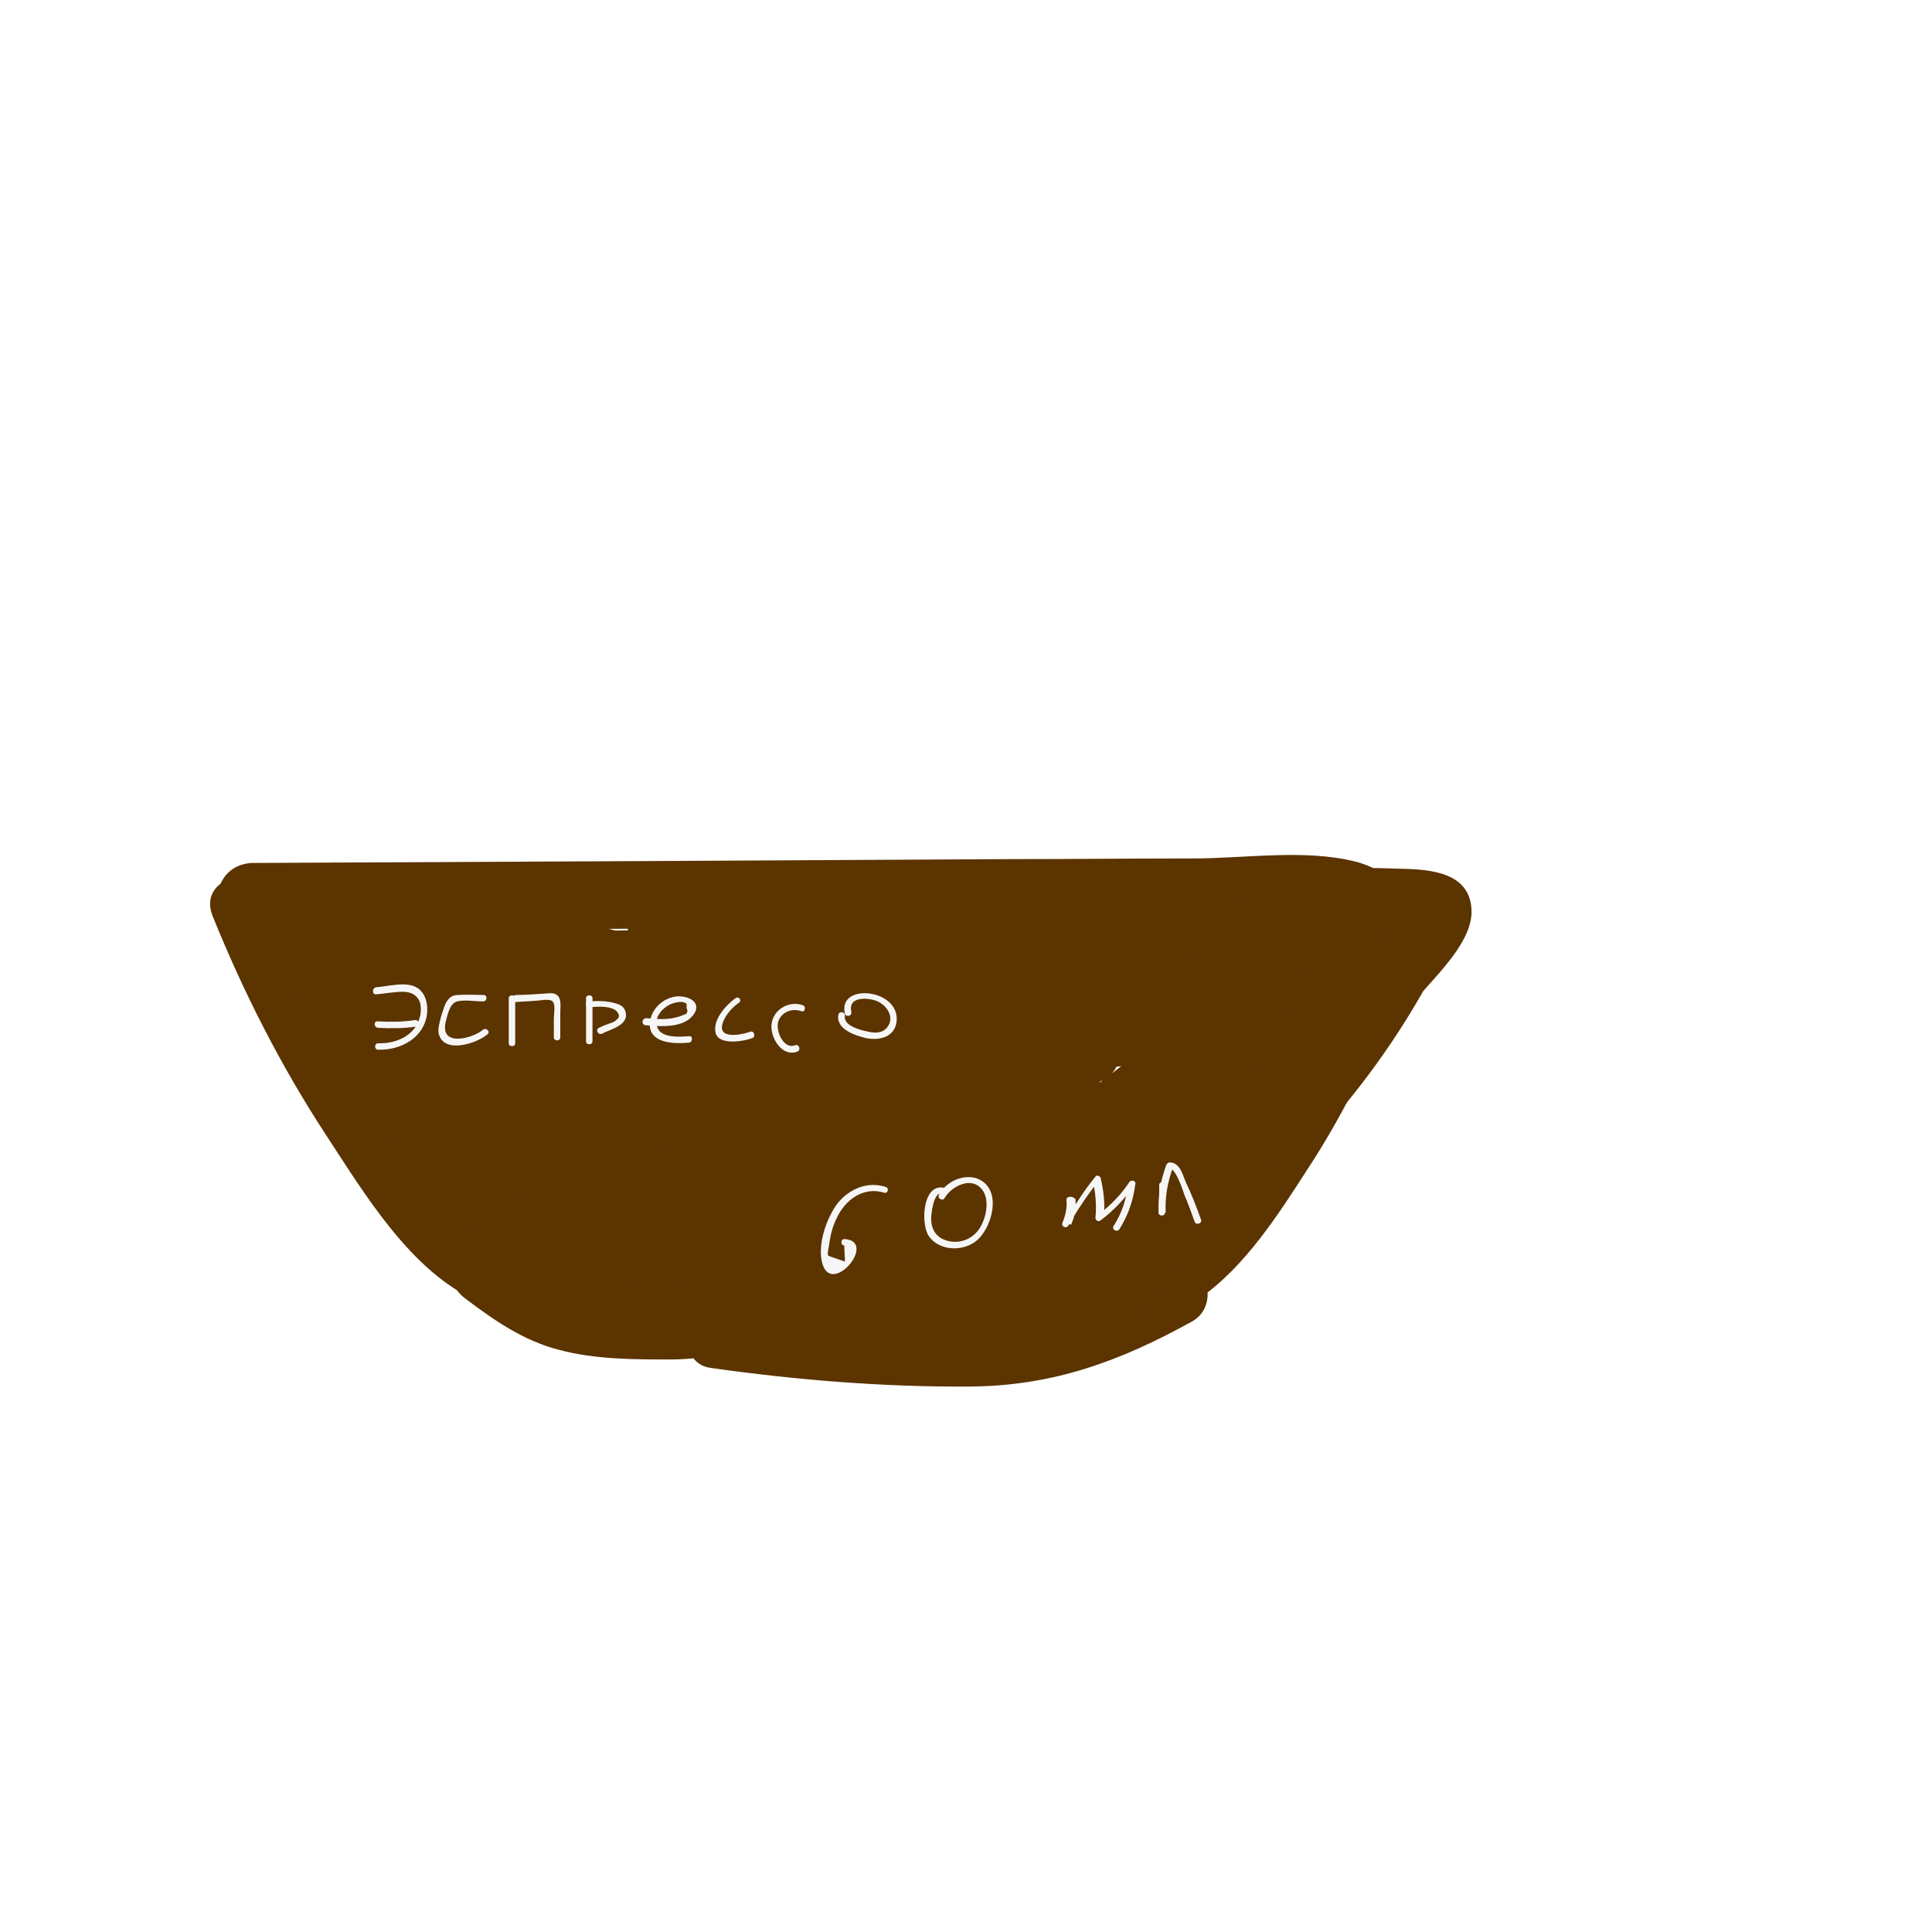
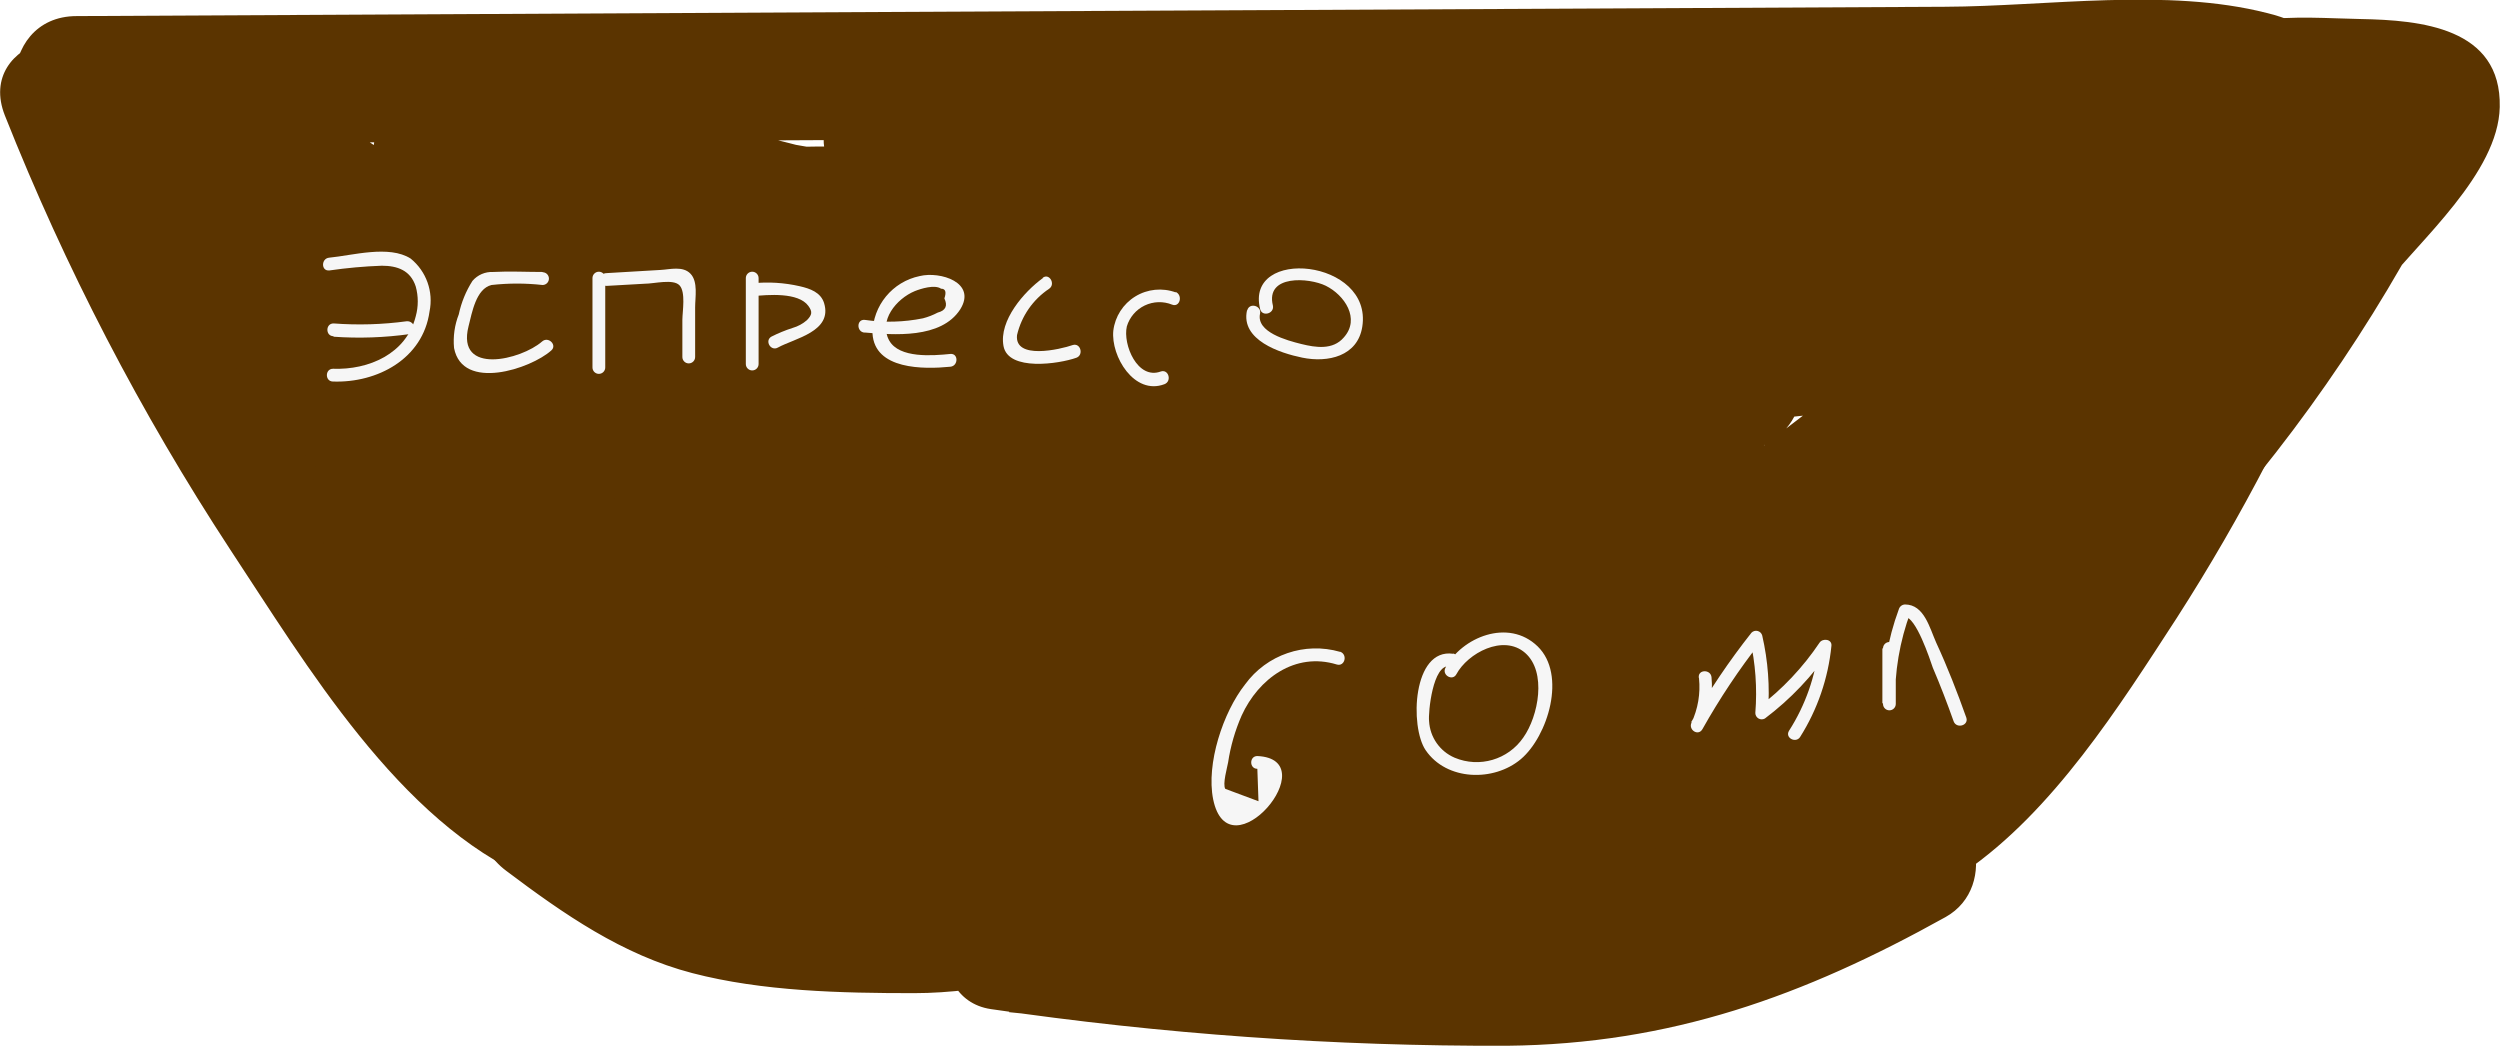
- <svg xmlns="http://www.w3.org/2000/svg" version="1.1" id="Слой_1" x="0px" y="0px" viewBox="0 0 300 300" style="enable-background:new 0 0 300 300;" xml:space="preserve">
-   <style type="text/css">
- 	.st0{fill:#FFFCFC;}
- 	.st1{fill:#5B3400;}
- 	.st2{fill:#F6F6F6;}
- </style>
-   <g>
-     <g>
-       <path class="st0" d="M67.3,191.9c5.7,3.1,10.4,7.6,16.4,10.3c5.5,2.4,11.2,3.8,17.2,4.4c3.2,0.3,3.2-4.7,0-5    c-6.1-0.6-12.1-2.3-17.6-5.1c-4.8-2.5-8.7-6.3-13.5-8.9C67,186.1,64.4,190.4,67.3,191.9L67.3,191.9z" />
-     </g>
-   </g>
-   <g>
-     <g>
-       <path class="st1" d="M141.9,179.9c9.7,0.8,19.3,0.2,28.8-1.6c-0.4-1.6-0.9-3.2-1.3-4.8c-10.7,3.1-21.6,5.5-32.7,7.2    c-3.2,0.5-1.8,5.3,1.3,4.8c11-1.7,21.9-4.1,32.7-7.2c3.1-0.9,1.8-5.4-1.3-4.8c-9.1,1.8-18.2,2.2-27.5,1.5    C138.7,174.6,138.7,179.6,141.9,179.9L141.9,179.9z" />
-     </g>
-   </g>
-   <g>
-     <g>
-       <path class="st1" d="M106.2,203c5.9,2.3,11.8,2.5,17.9,1.1c5.6-1.3,4.2-9.8-1.3-9.8c-10.2-0.1-20.4-0.2-30.6-0.3    c-6.5-0.1-6.3,9.5,0,10c4.9,0.4,9.8,0.8,14.7,1.3c-0.4-3.3-0.9-6.5-1.3-9.8c-7.9,2-16.2,0.3-22.5-4.9c-4.9-4-11.4,2.2-7.1,7.1    c2.8,3.1,6,5.6,9.8,7.5c0.8-3.1,1.7-6.2,2.5-9.3c-4.3,0.5-7.6-0.4-11.1-2.9c-5.2-3.8-10.1,4.8-5,8.6c4.5,3.4,9.1,6.6,14.6,8    c5.6,1.5,11.7,1.5,17.4,1.5c5.6,0,10.8-1.6,16.3-1.9c6.8-0.4,13.7,1.2,20.6,0.8c-0.4-3.3-0.9-6.5-1.3-9.8    c-9.3,2.7-18.6,3.4-28.2,2.4c-5.5-0.6-6.9,9-1.3,9.8c13.4,1.9,26.9,3,40.4,2.9c12.8-0.1,23.2-3.9,34.4-10.1    c4.3-2.4,2.5-9.5-2.5-9.3c-24,0.9-48,1.8-72-1c0,3.3,0,6.7,0,10c17.5-1.7,35.4,1,52.5-4.1c5.6-1.7,4.2-9.4-1.3-9.8    c-15.9-1.3-31.8-1.6-47.6-0.8c-7.2,0.4-14.6,1.2-21.7-0.7c-6.6-1.8-12.5-5.5-18.3-9c-4.5-2.7-9,2.6-6.8,6.8    c2.5,5.1,6.2,9,10.8,12.3c1.3-3,2.6-6.1,3.9-9.1c-6-1.1-9.8-5.6-13.1-10.4c-3.7-5.2-12.4-0.2-8.6,5c4.9,6.8,10.6,13.3,19.1,15    c5.7,1.1,8.5-5.8,3.9-9.1c-3.2-2.3-5.4-5.2-7.2-8.8c-2.3,2.3-4.6,4.6-6.8,6.8c6.1,3.7,12.3,7.3,19.1,9.5    c7.2,2.3,14.7,2.2,22.2,1.8c17.2-0.9,34.3-0.8,51.4,0.6c-0.4-3.3-0.9-6.5-1.3-9.8c-16.2,4.8-33.3,2.1-49.9,3.7    c-6.5,0.6-6.4,9.3,0,10c23.9,2.7,48,1.9,72,1c-0.8-3.1-1.7-6.2-2.5-9.3c-4.6,2.6-9.3,5.3-14.4,6.8c-5.4,1.7-11,1.9-16.6,1.9    c-12,0-24.1-0.9-36-2.5c-0.4,3.3-0.9,6.5-1.3,9.8c10.4,1.2,20.8,0.2,30.8-2.7c5.3-1.5,4.5-10.1-1.3-9.8c-6,0.3-11.7-0.3-17.6-0.7    c-5.4-0.3-10.4,1.5-15.7,1.8c-5,0.3-10.3,0.2-15.3-0.5c-5.9-0.8-10.4-4.1-15.1-7.6c-1.7,2.9-3.4,5.8-5,8.6    c4.7,3.4,10.3,4.9,16.1,4.3c4.4-0.5,7.4-6.8,2.5-9.3c-3.1-1.5-5.5-3.4-7.7-6c-2.4,2.4-4.7,4.7-7.1,7.1c9.2,7.5,20.7,10.3,32.2,7.5    c5.8-1.4,4-9.4-1.3-9.8c-4.9-0.4-9.8-0.8-14.7-1.3c0,3.3,0,6.7,0,10c10.2,0.1,20.4,0.2,30.6,0.3c-0.4-3.3-0.9-6.5-1.3-9.8    c-4.5,1.1-8.4,0.6-12.6-1.1C102.9,191,100.3,200.6,106.2,203L106.2,203z" />
-     </g>
-   </g>
-   <g>
-     <g>
-       <path class="st1" d="M79.2,193.4c-4.7-2-7.7-5.8-10.8-9.7c-3.6-4.5-7-9.2-10.1-14c-6.2-9.5-11.4-19.6-15.7-30.2    c-2.4-5.9-12-3.3-9.6,2.7c4.8,11.9,10.6,23.3,17.6,34c5.9,9,13.2,21.3,23.5,25.8C80,204.6,85.1,196,79.2,193.4L79.2,193.4z" />
-     </g>
-   </g>
-   <g>
-     <g>
-       <path class="st1" d="M38.6,144.5c41.5-0.2,83-0.4,124.4-0.6c10.3-0.1,20.6-0.1,30.9-0.2c2.7,0,5.3,0,8,0c1.6,0,4.9-0.5,6.3,0.4    c2.9,1.8,0.3,6.4-1,8.7c-9.2,15.7-23.4,29.4-37.3,40.9c2.4,2.4,4.7,4.7,7.1,7.1c4.9-5.2,9.8-10.4,14.7-15.7    c4.4-4.7-2.5-11.7-7.1-7.1c-3.5,3.5-7,7.1-10.5,10.6c-2.7,2.7-5.9,5.5-5.3,9.7c1.2,8.4,12.6,6.7,17.6,3.2    c6.9-4.8,12.1-12.9,16.6-19.9c5.2-7.9,9.4-16.4,13-25.1c0.8-1.9-0.5-4.8-2.3-5.6c-5.3-2.6-9.2,0-13.3,3.5    c-5.2,4.4-10.3,8.8-15.5,13.2c-10.6,9-21.2,18-31.8,27c2.4,2.4,4.7,4.7,7.1,7.1c12.3-13.8,24.7-27.5,37-41.3    c3.5-4-1.3-11.5-6.1-7.9c-14.8,11.4-29.7,22.8-44.5,34.1c2,2.6,4,5.2,6.1,7.9c6.4-6.2,12.7-12.3,19.1-18.5    c3.4-3.3-0.1-10.2-4.9-8.4c-15,5.7-29.1,13-42.3,22.2c-4.5,3.1-1.9,10.7,3.9,9.1c10.3-2.8,19.6-7.7,27.9-14.4    c3.1-2.5,1.1-7.4-2.2-8.4c-16.3-4.7-34.5,1.7-50.1-5c-1.3,3-2.6,6.1-3.9,9.1c13.8,2.6,27.6,5.2,41.5,7.8c0.4-3.3,0.9-6.5,1.3-9.8    c-23.6-3-47.4-4.5-71.2-4.3c-5.6,0-6.9,8.4-1.3,9.8c13.9,3.6,27.9,6.2,42.2,7.8c5.5,0.6,6.9-8.9,1.3-9.8    c-5.4-0.9-10.9-1.8-16.3-2.7c-0.4,3.3-0.9,6.5-1.3,9.8c14-0.5,27.9-0.7,41.9-0.4c5.7,0.1,6.8-8.3,1.3-9.8    c-24.5-6.7-51.8,0-75.3-10.7c-1.3,3-2.6,6.1-3.9,9.1c23.3,8.6,47.4,14.9,71.9,18.8c0.9-3.2,1.8-6.4,2.7-9.6    c-30.5-4.8-69.9-12.2-82.4-45c-2.3-5.9-11.3-3.7-9.6,2.7c2.5,9.7,7.4,18.4,14.3,25.6c3.3,3.5,10.1-0.1,8.4-4.9    c-2.6-7.1-5.3-14.3-7.9-21.4c-2.4,1.9-4.9,3.8-7.3,5.6c11.2,6.9,21.3,15.1,30.4,24.5c1.6-2.8,3.2-5.6,4.9-8.4    c-8.2-2.8-14.9-8.2-19.4-15.7c-2.3,2.3-4.6,4.6-6.8,6.8c15.6,7,30.6,15.2,45,24.5c1.3-3,2.6-6.1,3.9-9.1    c-12.5-4.1-23.1-11.8-31.2-22.1c-1.6,2.8-3.2,5.6-4.9,8.4c11.2,1.8,22.1,4.6,32.8,8.5c0.9-3.2,1.8-6.4,2.7-9.6    c-12.2-4.4-24.5-8.9-36.7-13.3c-0.9,3.2-1.8,6.4-2.7,9.6c6.2,2.2,12.4,4.3,18.5,6.5c5.3,1.9,9-6.7,3.9-9.1    c-7.1-3.4-14.1-6.7-21.2-10.1c-5.8-2.7-10.8,5.8-5,8.6c27.6,13.7,55.7,26.3,84.2,38.1c0.9-3.2,1.8-6.4,2.7-9.6    c-19.2-4.5-38.3-9-57.5-13.4c-0.9,3.2-1.8,6.4-2.7,9.6c15.2,2.5,30.5,5,45.7,7.5c4.5,0.7,8.9-4.7,4.9-8.4    c-13.3-12-28.6-21.3-45.3-27.8c-0.4,3.3-0.9,6.5-1.3,9.8c14-0.3,27.7,1.7,41.1,5.9c0.9-3.2,1.8-6.4,2.7-9.6    c-12-3.3-23.8-7.3-35.4-12.1c-5.2-2.1-9,6.8-3.9,9.1c5.7,2.6,11.3,5.2,17,7.8c0.8-3.1,1.7-6.2,2.5-9.3    c-13.3,0.2-26.4-1.6-39.2-5.5c-0.9,3.2-1.8,6.4-2.7,9.6c25.9,5.6,51.2,13.6,75.6,23.8c0-3.2,0-6.4,0-9.6c-7.9,2.3-15.8,2.7-23.9,1    c-0.4,3.3-0.9,6.5-1.3,9.8c7.9-0.1,15.5,0.9,23,3c5.3,1.5,7.7-4.7,4.9-8.4c-10-13-22-24.1-35.4-33.5c-0.8,3.1-1.7,6.2-2.5,9.3    c17.2,2,34.1,5.6,50.6,10.6c0.4-3.3,0.9-6.5,1.3-9.8c-13.1-1.5-26.2-2.9-39.3-4.4c-5.6-0.6-6.8,8.6-1.3,9.8    c12.3,2.8,24.5,5.6,36.8,8.3c0-3.2,0-6.4,0-9.6c-10.8,3.4-21.3,7.9-31.3,13.3c-4.4,2.4-2.4,9.4,2.5,9.3    c11.3-0.1,22.4-1.9,33.2-5.3c4.1-1.3,4.9-6.8,1.2-9.1c-8-5-16.8-8.3-26.1-9.8c-5.4-0.9-8.9,6-3.9,9.1c16.4,10.3,38,10.1,54.2-0.5    c3.2-2.1,3.4-8.5-1.2-9.1c-11.2-1.6-22.4-2.3-33.7-1.8c-6.4,0.3-6.4,9.7,0,10c7.9,0.4,15.8,0.1,23.7-0.9c4.7-0.6,7.1-6.5,2.5-9.3    c-6.9-4.2-14.3-6.9-22.3-8c-6.2-0.8-9.1,8.3-2.7,9.6c14.1,3,28.3,5.1,42.6,6.3c-0.4-3.3-0.9-6.5-1.3-9.8    c-4.6,0.7-8.8,2.2-12.9,4.4c-4.1,2.2-2.5,10,2.5,9.3c4.2-0.5,8.4-1.1,12.5-1.6c6.3-0.8,6.4-10.8,0-10c-4.2,0.5-8.4,1.1-12.5,1.6    c0.8,3.1,1.7,6.2,2.5,9.3c3.4-1.8,6.7-2.8,10.5-3.4c5.9-0.9,3.9-9.4-1.3-9.8c-13.4-1.2-26.8-3.2-39.9-6c-0.9,3.2-1.8,6.4-2.7,9.6    c7.2,1,13.7,3.2,19.9,7c0.8-3.1,1.7-6.2,2.5-9.3c-7.9,1-15.8,1.3-23.7,0.9c0,3.3,0,6.7,0,10c10.4-0.5,20.7,0,31,1.5    c-0.4-3-0.8-6.1-1.2-9.1c-13.4,8.8-30.5,9-44.1,0.5c-1.3,3-2.6,6.1-3.9,9.1c8.5,1.4,16.3,4.2,23.7,8.8c0.4-3,0.8-6.1,1.2-9.1    c-10,3.2-20.1,4.8-30.6,5c0.8,3.1,1.7,6.2,2.5,9.3c9.2-5,18.9-9.1,28.9-12.3c4.5-1.4,5-8.5,0-9.6c-12.3-2.8-24.5-5.6-36.8-8.3    c-0.4,3.3-0.9,6.5-1.3,9.8c13.1,1.5,26.2,2.9,39.3,4.4c5.8,0.6,6.5-8.3,1.3-9.8c-17.4-5.3-35.2-8.9-53.3-11    c-5.4-0.6-6.1,6.8-2.5,9.3c12.7,8.9,23.9,19.7,33.4,31.9c1.6-2.8,3.2-5.6,4.9-8.4c-8.4-2.3-17-3.5-25.7-3.4    c-5.5,0.1-7,8.6-1.3,9.8c9.8,2.1,19.6,1.9,29.2-1c5.1-1.5,4.3-7.8,0-9.6c-24.4-10.2-49.7-18.2-75.6-23.8c-6.3-1.4-8.9,7.8-2.7,9.6    c13.6,4.1,27.6,6,41.8,5.8c4.6-0.1,7.2-7.2,2.5-9.3c-5.7-2.6-11.3-5.2-17-7.8c-1.3,3-2.6,6.1-3.9,9.1c11.5,4.7,23.3,8.8,35.4,12.1    c6.2,1.7,8.8-7.7,2.7-9.6c-14.2-4.4-28.9-6.5-43.7-6.2c-5.9,0.1-6.4,7.8-1.3,9.8c15.1,5.8,28.9,14.4,40.9,25.3    c1.6-2.8,3.2-5.6,4.9-8.4c-15.2-2.5-30.5-5-45.7-7.5c-6.2-1-9,8.2-2.7,9.6c19.2,4.5,38.3,9,57.5,13.4c6.4,1.5,8.5-7.2,2.7-9.6    c-27.7-11.4-55-23.8-81.8-37.1c-1.7,2.9-3.4,5.8-5,8.6c7.1,3.4,14.1,6.7,21.2,10.1c1.3-3,2.6-6.1,3.9-9.1    c-6.2-2.2-12.4-4.3-18.5-6.5c-6.1-2.1-8.7,7.5-2.7,9.6c12.2,4.4,24.5,8.9,36.7,13.3c6.1,2.2,8.7-7.5,2.7-9.6    c-10.7-3.9-21.6-6.7-32.8-8.5c-5.1-0.8-8,4.3-4.9,8.4c9.2,11.7,21.5,20.1,35.6,24.7c5.6,1.8,8.5-6.2,3.9-9.1    c-14.4-9.3-29.4-17.5-45-24.5c-4.3-1.9-9.6,2.2-6.8,6.8c5.9,9.7,14.6,16.7,25.4,20.3c4.9,1.6,8.2-4.9,4.9-8.4    c-9.7-10-20.6-18.7-32.4-26c-3.5-2.2-8.9,1.5-7.3,5.6c2.6,7.1,5.3,14.3,7.9,21.4c2.8-1.6,5.6-3.2,8.4-4.9    c-5.8-6.1-9.7-13.1-11.7-21.2c-3.2,0.9-6.4,1.8-9.6,2.7c14.1,36.8,54.5,46.4,89.4,52c6.3,1,9-8.6,2.7-9.6    c-24.5-3.9-48.6-10.2-71.9-18.8c-5.3-1.9-9,6.8-3.9,9.1c24.7,11.3,52.1,4.7,77.6,11.7c0.4-3.3,0.9-6.5,1.3-9.8    c-14-0.3-28-0.2-41.9,0.4c-5.3,0.2-7.1,8.9-1.3,9.8c5.4,0.9,10.9,1.8,16.3,2.7c0.4-3.3,0.9-6.5,1.3-9.8    c-13.3-1.5-26.5-4.1-39.5-7.5c-0.4,3.3-0.9,6.5-1.3,9.8c23.8-0.1,47.6,1.3,71.2,4.3c5.6,0.7,6.9-8.8,1.3-9.8    c-13.8-2.6-27.6-5.2-41.5-7.8c-5.1-1-9.4,6.8-3.9,9.1c17,7.2,35.2,0.9,52.5,6c-0.7-2.8-1.5-5.6-2.2-8.4c-7,5.6-14.9,9.5-23.5,11.8    c1.3,3,2.6,6.1,3.9,9.1c12.4-8.6,25.7-15.8,39.9-21.2c-1.6-2.8-3.2-5.6-4.9-8.4c-6.4,6.2-12.7,12.3-19.1,18.5    c-4,3.8,1.5,11.4,6.1,7.9c14.8-11.4,29.7-22.8,44.5-34.1c-2-2.6-4-5.2-6.1-7.9c-12.3,13.8-24.7,27.5-37,41.3    c-4.3,4.8,2.2,11.2,7.1,7.1c8.4-7.1,16.8-14.2,25.1-21.4c3.9-3.4,7.9-6.7,11.8-10.1c2.2-1.9,4.4-3.8,6.7-5.7    c0.7-0.6,5.8-4.6,4.9-5.1c-0.8-1.9-1.5-3.8-2.3-5.6c-3.4,8.2-7.6,16-12.4,23.4c-2.3,3.5-4.8,7-7.4,10.2c-1.3,1.6-2.7,3.3-4.3,4.7    c-0.8,0.7-1.7,1.4-2.7,1.9c-1.7-0.1-2,0.5-1,1.6c-0.2,1.3-0.3,2.6-0.5,3.9c1.3-2.7,4.4-5,6.5-7.1c2.4-2.4,4.8-4.9,7.2-7.3    c-2.4-2.4-4.7-4.7-7.1-7.1c-4.9,5.2-9.8,10.4-14.7,15.7c-4.5,4.8,2.2,11.1,7.1,7.1c12.6-10.4,23.9-22.3,33.6-35.5    c4-5.4,8.5-11.3,8.8-18.3c0.3-6.1-3.3-11.2-9.3-12.7c-7.8-2-17.2-0.5-25.2-0.5c-9.3,0-18.6,0.1-27.9,0.1    c-18.6,0.1-37.2,0.2-55.7,0.3c-20.9,0.1-41.8,0.2-62.7,0.3C32.1,134.5,32.1,144.5,38.6,144.5L38.6,144.5z" />
-     </g>
-   </g>
-   <g>
-     <g>
-       <path class="st1" d="M191.3,149.8c3.9-1.1,8.2-0.6,11.3,2.2c1.7,1.6,2.2,2.8,0.6,4.6c-1.9,2.3-4,4.4-6,6.5    c-4.3,4.7,2.7,11.8,7.1,7.1c6.2-6.8,14.4-14.1,7.1-23.4c-5.4-6.8-14.7-9.1-22.8-6.7C182.5,142,185.1,151.6,191.3,149.8    L191.3,149.8z" />
-     </g>
-   </g>
-   <g>
-     <g>
-       <path class="st1" d="M173.9,189.8c-4.4,0-8.9,0-13.3,0c-3.4,0-7.3-0.5-10.3,1.5c-5.3,3.6-0.3,12.3,5,8.6c1.6-1.1,6.5-0.1,8.5-0.2    c3.3,0,6.7,0,10,0C180.4,199.8,180.4,189.8,173.9,189.8L173.9,189.8z" />
-     </g>
-   </g>
-   <g>
-     <g>
-       <path class="st1" d="M112.9,189.2c-4.1,0.5-8.1,0.5-12.2-0.4c-2.4-0.6-9-2.1-10.3-4.4c0.2,1.3,0.3,2.6,0.5,3.9    c0.3-1.8,3.5-4.6,4.5-5.9c1.7-2.2,3.4-4.3,5.2-6.5c2.3-2.9,1.7-7.3-2.2-8.4c-4.8-1.3-9.4-1.4-14.2-0.4c-3.9,0.8-4.5,5.7-2.2,8.4    c9.7,11.1,26.7,16.1,40.7,18.7c16,2.9,32.2,2.5,48-1.1c6.3-1.4,3.6-11.1-2.7-9.6c-14,3.2-28.5,3.7-42.7,1.1    c-12.4-2.3-27.7-6.2-36.3-16.1c-0.7,2.8-1.5,5.6-2.2,8.4c3.1-0.6,5.9-0.5,8.9,0.4c-0.7-2.8-1.5-5.6-2.2-8.4    c-3.7,4.6-7.9,9.1-11.1,14c-2.2,3.3-1.4,6.8,1.6,9.3c7.7,6.3,19.2,8.5,28.9,7.2C119.2,198.4,119.3,188.4,112.9,189.2L112.9,189.2z    " />
-     </g>
-   </g>
-   <g>
-     <g>
-       <path class="st1" d="M197,183.9c2.9-6.4,8.5-10.3,12.9-15.4c4.6-5.4,7-12.4,12.1-17.3c-2.6-2-5.2-4-7.9-6.1    c-5.2,9.8-11.5,18.6-19.1,26.6c2.8,1.6,5.6,3.2,8.4,4.9c1.9-4.8,3.8-9.7,5.7-14.5c1.5-3.8,3.6-7.7,4.4-11.7    c0.2-0.9,0.1-8.7-2.3-8.4c-1,2.3-0.6,3.2,1.3,2.8c1.1,0,2.2,0,3.3,0.1c1.2,0,4.2-0.1,4.8,0.2c-0.8-1-1.5-2-2.3-3    c-0.2-0.9-4.7,4.8-5.1,5.4c-1.9,2.4-3.8,4.8-5.7,7.2c-3.8,4.8-7.7,9.5-11.7,14.2c-7.9,9.3-16.3,18.2-25.3,26.4    c-4.8,4.3,2.3,11.4,7.1,7.1c10.2-9.3,19.4-19.4,28.3-30c4.5-5.4,8.9-10.9,13.3-16.4c3-3.8,9.1-9.1,9.3-14.2    c0.1-6.3-6.2-6.8-10.9-6.9c-5-0.1-11.1-0.9-14.5,3.8c-1.6,2.2-1.9,5.1-0.8,7.6c1.3,2.8,1.3,3,0.1,6.1c-2.8,7.3-5.7,14.5-8.6,21.7    c-1.9,4.8,5.1,8.3,8.4,4.9c8.2-8.5,15.2-18.1,20.7-28.6c2.6-5-3.7-10.1-7.9-6.1c-5.5,5.3-8,12.8-13.1,18.4    c-4.8,5.3-10.4,9.7-13.4,16.4C185.8,184.7,194.4,189.8,197,183.9L197,183.9z" />
-     </g>
-   </g>
-   <g>
-     <g>
-       <path class="st2" d="M58.4,154.4c1.3-0.1,2.8-0.4,4.1-0.4c1.2,0,2.2,0.4,2.7,1.6c0.2,0.7,0.2,1.6,0,2.3c-0.7,2.9-3.7,4.2-6.5,4.1    c-0.6,0-0.6,1,0,1c3.5,0.1,7.1-1.8,7.6-5.5c0.2-1.5-0.2-3.3-1.5-4.1c-1.7-1.1-4.6-0.2-6.4-0.1C57.8,153.4,57.7,154.4,58.4,154.4    L58.4,154.4z" />
-     </g>
-   </g>
-   <g>
-     <g>
-       <path class="st2" d="M58.7,159.6c2,0.1,4,0.1,6-0.2c0.6-0.1,0.4-1.1-0.3-1c-1.9,0.3-3.8,0.3-5.7,0.2C58,158.5,58,159.5,58.7,159.6    L58.7,159.6z" />
-     </g>
-   </g>
-   <g>
-     <g>
-       <path class="st2" d="M75.1,154.5c-1.3,0-2.6-0.1-3.9,0c-0.7,0-1.2,0.2-1.6,0.7c-0.6,0.7-0.8,1.8-1.1,2.6c-0.2,0.8-0.5,1.8-0.4,2.6    c0.7,3.4,6,1.6,7.6,0.2c0.5-0.4-0.2-1.1-0.7-0.7c-1.7,1.4-6.7,2.7-5.8-1.2c0.3-1.1,0.6-2.9,1.8-3.2c1.2-0.3,2.8,0,4,0    C75.7,155.5,75.7,154.5,75.1,154.5L75.1,154.5z" />
-     </g>
-   </g>
-   <g>
-     <g>
-       <path class="st2" d="M79,155c0,2.3,0,4.7,0,7c0,0.6,1,0.6,1,0c0-2.3,0-4.7,0-7C80,154.4,79,154.4,79,155L79,155z" />
-     </g>
-   </g>
-   <g>
-     <g>
-       <path class="st2" d="M80.1,155.6c1-0.1,2-0.1,3-0.2c0.7,0,2.2-0.4,2.7,0.1c0.5,0.5,0.2,2,0.2,2.7c0,1,0,1.9,0,2.9c0,0.6,1,0.6,1,0    c0-1.3,0-2.6,0-3.9c0-0.8,0.2-2-0.4-2.6c-0.6-0.6-1.6-0.3-2.3-0.3c-1.4,0.1-2.8,0.2-4.2,0.2C79.4,154.6,79.4,155.6,80.1,155.6    L80.1,155.6z" />
-     </g>
-   </g>
-   <g>
-     <g>
-       <path class="st2" d="M91,155c0,2.2,0,4.5,0,6.7c0,0.6,1,0.6,1,0c0-2.2,0-4.5,0-6.7C92,154.4,91,154.4,91,155L91,155z" />
-     </g>
-   </g>
-   <g>
-     <g>
-       <path class="st2" d="M91.5,156.4c1.2-0.1,3.6-0.3,4.4,0.8c0.3,0.5,0.3,0.7-0.1,1.1c-0.3,0.3-0.7,0.5-1.1,0.6    c-0.6,0.2-1.1,0.4-1.7,0.7c-0.6,0.3-0.1,1.2,0.5,0.9c1.3-0.7,4.3-1.3,3.6-3.5c-0.3-0.9-1.1-1.1-1.9-1.3c-1.2-0.3-2.5-0.3-3.7-0.2    C90.8,155.5,90.8,156.5,91.5,156.4L91.5,156.4z" />
-     </g>
-   </g>
-   <g>
-     <g>
-       <path class="st2" d="M100.3,159.2c2.3,0.2,6,0.5,7.5-1.8c1.3-2.1-1.6-3-3.2-2.6c-2,0.4-3.8,2.3-3.7,4.5c0.2,2.8,4,2.8,6.1,2.6    c0.6-0.1,0.6-1.1,0-1c-1.4,0.1-4,0.3-4.8-1.1c-0.9-1.6,0.6-3.3,2-3.9c0.5-0.2,1.6-0.5,2.1-0.2c0.3,0,0.4,0.3,0.3,0.8    c0.3,0.6,0.1,1-0.5,1.1c-0.4,0.2-0.8,0.3-1.2,0.4c-1.5,0.4-3.1,0.2-4.6,0.1C99.6,158.2,99.6,159.2,100.3,159.2L100.3,159.2z" />
-     </g>
-   </g>
-   <g>
-     <g>
-       <path class="st2" d="M114.2,155c-1.5,1.1-3.5,3.3-3.1,5.3c0.4,2.1,4.4,1.4,5.7,0.9c0.6-0.2,0.3-1.2-0.3-1c-1,0.4-4.6,1.2-4.4-0.8    c0.2-1.4,1.4-2.8,2.5-3.6C115.3,155.5,114.8,154.6,114.2,155L114.2,155z" />
-     </g>
-   </g>
-   <g>
-     <g>
-       <path class="st2" d="M124.7,156.1c-2.2-0.8-4.7,0.7-4.9,3c-0.2,2,1.6,5.1,4,4.2c0.6-0.2,0.3-1.2-0.3-1c-1.8,0.7-3-2.1-2.7-3.5    c0.4-1.6,2.1-2.3,3.6-1.8C125,157.3,125.2,156.3,124.7,156.1L124.7,156.1z" />
-     </g>
-   </g>
-   <g>
-     <g>
-       <path class="st2" d="M130.2,157.5c-0.5,2.3,2.6,3.3,4.3,3.7c2,0.4,4.3-0.1,4.7-2.4c0.8-5.3-9.2-6.3-8-1.4c0.2,0.6,1.1,0.4,1-0.3    c-0.6-2.5,2.8-2.2,4.1-1.6c1.5,0.7,2.7,2.6,1.4,4.1c-0.9,1-2.2,0.8-3.3,0.5c-1-0.2-3.5-0.9-3.2-2.4    C131.3,157.2,130.4,156.9,130.2,157.5L130.2,157.5z" />
-     </g>
-   </g>
-   <g>
-     <g>
-       <path class="st2" d="M137.5,184.3c-2.8-0.9-5.6,0.3-7.4,2.5c-1.7,2.2-3.1,6.2-2.5,9c1.2,6,8.9-3.1,3.5-3.4c-0.6,0-0.6,1,0,1    c0,0.8,0.1,1.7,0.1,2.5c-0.9-0.3-1.7-0.6-2.6-0.9c-0.2-0.4,0.2-1.7,0.2-2.1c0.2-1.3,0.5-2.5,1.1-3.7c1.3-2.9,4.2-5,7.4-4    C137.9,185.4,138.1,184.4,137.5,184.3L137.5,184.3z" />
-     </g>
-   </g>
-   <g>
-     <g>
-       <path class="st2" d="M146.4,184.4c-3.2-0.4-3.4,5.7-2.2,7.5c1.6,2.4,5.4,2.5,7.5,0.7c2.1-1.8,3.6-6.6,1.3-8.8    c-2.2-2.1-5.9-0.7-7.2,1.7c-0.3,0.6,0.6,1.1,0.9,0.5c0.9-1.6,3.7-3.2,5.4-1.7c1.8,1.5,1.1,4.9-0.1,6.6c-1.2,1.7-3.4,2.4-5.4,1.6    c-1.2-0.5-1.9-1.5-2-2.9c-0.1-0.7,0.3-4.5,1.6-4.3C146.8,185.5,147,184.5,146.4,184.4L146.4,184.4z" />
-     </g>
-   </g>
-   <g>
-     <g>
-       <path class="st2" d="M165.6,186.3c0.1,1.2-0.1,2.3-0.6,3.5c-0.3,0.6,0.5,1.1,0.9,0.5c1.4-2.4,2.9-4.7,4.6-6.8    c-0.3-0.1-0.6-0.1-0.8-0.2c0.4,1.9,0.6,3.8,0.4,5.8c0,0.4,0.5,0.7,0.8,0.4c2-1.5,3.7-3.3,5.2-5.4c-0.3-0.1-0.6-0.2-0.9-0.3    c-0.3,2.4-1,4.6-2.3,6.6c-0.3,0.5,0.5,1,0.9,0.5c1.4-2.2,2.2-4.6,2.5-7.1c0.1-0.5-0.7-0.6-0.9-0.3c-1.3,2-2.9,3.6-4.8,5.1    c0.3,0.1,0.5,0.3,0.8,0.4c0.2-2.1,0-4-0.5-6.1c-0.1-0.3-0.6-0.5-0.8-0.2c-1.8,2.2-3.3,4.6-4.7,7c0.3,0.2,0.6,0.3,0.9,0.5    c0.6-1.3,0.8-2.5,0.7-4C166.6,185.7,165.6,185.7,165.6,186.3L165.6,186.3z" />
-     </g>
-   </g>
-   <g>
-     <g>
-       <path class="st2" d="M180,184c0,1.4,0,2.9,0,4.3c0.3,0,0.7,0,1,0c-0.1-2.5,0.3-4.8,1.2-7.2c-0.2,0.1-0.3,0.2-0.5,0.4    c0.9,0,2,3.4,2.2,4c0.6,1.4,1.1,2.8,1.6,4.2c0.2,0.6,1.2,0.3,1-0.3c-0.7-2-1.5-4-2.4-5.9c-0.5-1.2-0.9-3-2.5-3    c-0.2,0-0.4,0.2-0.5,0.4c-0.9,2.4-1.3,4.9-1.2,7.4c0,0.6,1,0.6,1,0c0-1.4,0-2.9,0-4.3C181,183.4,180,183.4,180,184L180,184z" />
-     </g>
-   </g>
+ <svg xmlns="http://www.w3.org/2000/svg" id="Слой_1" data-name="Слой 1" viewBox="0 0 195.79 81.93">
+   <defs>
+     <style>.cls-1{fill:#fffcfc;}.cls-2{fill:#5b3400;}.cls-3{fill:#f6f6f6;}</style>
+   </defs>
+   <path class="cls-1" d="M40.92,59.94C46.66,63,51.3,67.54,57.36,70.23a55.49,55.49,0,0,0,17.15,4.39c3.2.32,3.18-4.68,0-5a48.91,48.91,0,0,1-17.6-5.13c-4.83-2.49-8.72-6.31-13.47-8.87-2.83-1.53-5.36,2.79-2.52,4.32Z" transform="translate(-6.2 -1.22)" />
+   <path class="cls-2" d="M115.49,47.91a104.47,104.47,0,0,0,28.82-1.65L143,41.45a265.5,265.5,0,0,1-32.67,7.18c-3.17.49-1.82,5.31,1.33,4.82a265.5,265.5,0,0,0,32.67-7.18c3.12-.9,1.8-5.43-1.33-4.82a99.51,99.51,0,0,1-27.49,1.47c-3.21-.27-3.19,4.74,0,5Z" transform="translate(-6.2 -1.22)" />
+   <path class="cls-2" d="M79.86,71a29.27,29.27,0,0,0,17.92,1.08c5.56-1.32,4.25-9.76-1.33-9.82L65.9,61.9c-6.52-.07-6.32,9.46,0,10l14.65,1.26-1.33-9.82a25.52,25.52,0,0,1-22.51-4.88c-4.93-4-11.42,2.19-7.07,7.07a32.82,32.82,0,0,0,9.77,7.52l2.52-9.32A14.48,14.48,0,0,1,50.86,60.8c-5.23-3.82-10.11,4.83-5,8.63,4.48,3.37,9.07,6.57,14.56,8S72.06,79,77.78,79s10.8-1.63,16.28-1.92c6.82-.36,13.68,1.18,20.58.81l-1.33-9.82a71.17,71.17,0,0,1-28.17,2.36c-5.55-.62-6.91,9-1.33,9.82a272.7,272.7,0,0,0,40.4,2.87c12.85-.13,23.24-3.89,34.36-10.08,4.26-2.37,2.45-9.51-2.52-9.32-24,.93-48,1.76-72-1v10c17.53-1.74,35.4,1,52.54-4.06,5.6-1.66,4.18-9.38-1.33-9.82a367.28,367.28,0,0,0-47.64-.8c-7.24.36-14.64,1.22-21.74-.73-6.6-1.81-12.49-5.48-18.3-9-4.51-2.73-9,2.56-6.84,6.84A33.19,33.19,0,0,0,51.56,67.58l3.85-9.14c-6-1.13-9.75-5.62-13.14-10.36-3.72-5.18-12.4-.2-8.63,5,4.85,6.76,10.55,13.33,19.12,15a5,5,0,0,0,3.85-9.14,22.78,22.78,0,0,1-7.19-8.75L42.58,57c6.09,3.68,12.28,7.33,19.1,9.52,7.22,2.32,14.73,2.17,22.22,1.76a381.65,381.65,0,0,1,51.41.59L134,59.09c-16.21,4.81-33.27,2.05-49.88,3.7-6.46.64-6.39,9.27,0,10,23.92,2.72,48,1.89,72,1l-2.52-9.32c-4.64,2.58-9.31,5.26-14.41,6.83-5.41,1.66-11,1.89-16.63,1.89a262,262,0,0,1-36-2.52l-1.33,9.82A78.81,78.81,0,0,0,116,77.73c5.26-1.53,4.46-10.13-1.33-9.82-6,.32-11.68-.35-17.64-.73-5.41-.35-10.4,1.46-15.75,1.77a78.14,78.14,0,0,1-15.31-.55c-5.91-.85-10.42-4.09-15.08-7.6l-5,8.63a22.77,22.77,0,0,0,16.13,4.3c4.44-.49,7.41-6.84,2.52-9.32a25.27,25.27,0,0,1-7.75-6l-7.07,7.07A36.15,36.15,0,0,0,81.89,73c5.77-1.43,4-9.36-1.33-9.82L65.9,61.9v10l30.56.33-1.33-9.82a19.92,19.92,0,0,1-12.61-1.08c-6-2.36-8.59,7.31-2.66,9.64Z" transform="translate(-6.2 -1.22)" />
+   <path class="cls-2" d="M52.81,61.44c-4.67-2-7.7-5.79-10.82-9.66a166.22,166.22,0,0,1-10.1-14A176.67,176.67,0,0,1,16.22,7.6c-2.37-5.9-12-3.32-9.64,2.66a189.52,189.52,0,0,0,17.65,34c5.95,9,13.23,21.35,23.54,25.77,5.85,2.51,10.95-6.1,5-8.63Z" transform="translate(-6.2 -1.22)" />
+   <path class="cls-2" d="M12.2,12.48l124.43-.61,30.86-.15,8,0c1.59,0,4.88-.54,6.32.37,2.95,1.85.29,6.45-1,8.67-9.23,15.65-23.37,29.41-37.26,40.91l7.07,7.07,14.73-15.65c4.41-4.68-2.53-11.66-7.07-7.07l-10.5,10.6c-2.71,2.74-5.92,5.48-5.29,9.69,1.25,8.39,12.55,6.66,17.57,3.2,6.95-4.78,12.09-12.93,16.62-19.9a152.07,152.07,0,0,0,13-25.1c.78-1.89-.49-4.77-2.3-5.65-5.31-2.57-9.2,0-13.32,3.48-5.2,4.36-10.35,8.8-15.52,13.2l-31.78,27,7.07,7.07,37-41.28c3.55-4-1.31-11.49-6.06-7.85L120.17,54.61l6.06,7.85L145.29,44c3.4-3.3-.07-10.19-4.86-8.36A197,197,0,0,0,98.17,57.78c-4.49,3.12-1.88,10.69,3.85,9.14A75.7,75.7,0,0,0,130,52.55c3.06-2.46,1.09-7.39-2.21-8.36-16.27-4.75-34.46,1.69-50.12-5l-3.85,9.14,41.46,7.76,1.33-9.82A533.4,533.4,0,0,0,45.39,42c-5.59,0-6.86,8.37-1.33,9.82A298.74,298.74,0,0,0,86.22,59.6c5.55.63,6.89-8.91,1.33-9.82L71.2,47.09l-1.33,9.82q21-.8,41.92-.36c5.66.12,6.75-8.33,1.33-9.82C88.64,40,61.32,46.75,37.87,36L34,45.16A378.6,378.6,0,0,0,105.93,64l2.66-9.64c-30.5-4.84-69.87-12.15-82.42-45-2.25-5.9-11.28-3.7-9.64,2.66A57.62,57.62,0,0,0,30.84,37.63c3.3,3.46,10.12-.08,8.36-4.86l-7.9-21.4L24,17A159,159,0,0,1,54.37,41.47l4.86-8.36A35.74,35.74,0,0,1,39.85,17.44L33,24.28A338.88,338.88,0,0,1,78,48.76l3.85-9.14A65.28,65.28,0,0,1,50.67,17.48l-4.86,8.36a178,178,0,0,1,32.76,8.48l2.66-9.64L44.48,11.37,41.83,21l18.53,6.51c5.29,1.86,9-6.7,3.85-9.14L43,8.33C37.28,5.6,32.19,14.1,38,17Q79.43,37.47,122.2,55l2.66-9.64L67.37,32l-2.66,9.64,45.7,7.47c4.48.73,8.94-4.68,4.86-8.36A145.81,145.81,0,0,0,70,12.9l-1.33,9.82a127.88,127.88,0,0,1,41.06,5.87l2.66-9.64A311.45,311.45,0,0,1,77,6.88c-5.2-2.13-9,6.78-3.85,9.14l17,7.79,2.52-9.32A129.67,129.67,0,0,1,53.49,9l-2.66,9.64a439.89,439.89,0,0,1,75.61,23.81V32.84a47.34,47.34,0,0,1-23.9,1l-1.33,9.82a81.56,81.56,0,0,1,23,3c5.26,1.46,7.71-4.68,4.86-8.36A160.28,160.28,0,0,0,93.72,4.82l-2.52,9.32A291.72,291.72,0,0,1,141.8,24.75l1.33-9.82-39.28-4.42c-5.61-.63-6.77,8.59-1.33,9.82l36.75,8.33V19A177.94,177.94,0,0,0,108,32.34c-4.37,2.38-2.37,9.38,2.52,9.32a114.09,114.09,0,0,0,33.22-5.34,5.07,5.07,0,0,0,1.19-9.14,70.34,70.34,0,0,0-26.08-9.82c-5.39-.87-8.93,6-3.85,9.14A50.74,50.74,0,0,0,169.2,26c3.19-2.09,3.39-8.46-1.19-9.14A176.57,176.57,0,0,0,134.32,15c-6.44.29-6.43,9.67,0,10A135.74,135.74,0,0,0,158,24.18c4.67-.58,7.12-6.52,2.52-9.32a57.4,57.4,0,0,0-22.33-8c-6.17-.83-9.12,8.27-2.66,9.64a348.61,348.61,0,0,0,42.61,6.33L176.84,13A39.23,39.23,0,0,0,164,17.38c-4.12,2.2-2.51,10,2.52,9.32L179,25.05c6.29-.82,6.37-10.83,0-10L166.5,16.7,169,26a31.46,31.46,0,0,1,10.48-3.35c5.94-.89,3.88-9.37-1.33-9.82a326.66,326.66,0,0,1-39.95-6l-2.66,9.64a50.59,50.59,0,0,1,19.94,7L158,14.18a135.74,135.74,0,0,1-23.71.87V25a163,163,0,0,1,31,1.46l-1.19-9.14a40.76,40.76,0,0,1-44.11.49L116.19,27a63,63,0,0,1,23.69,8.81l1.19-9.14a104.42,104.42,0,0,1-30.56,5L113,41a164,164,0,0,1,28.89-12.32c4.47-1.42,5-8.5,0-9.64l-36.75-8.33-1.33,9.82,39.28,4.42c5.77.65,6.52-8.25,1.33-9.82a306.44,306.44,0,0,0-53.27-11c-5.4-.63-6.12,6.81-2.52,9.32a152.13,152.13,0,0,1,33.39,31.93L126.93,37a91.63,91.63,0,0,0-25.71-3.36c-5.48.06-7,8.59-1.33,9.82a58.18,58.18,0,0,0,29.21-1c5.12-1.52,4.33-7.83,0-9.64A439.89,439.89,0,0,0,53.49,9c-6.27-1.37-8.86,7.79-2.66,9.64a139.15,139.15,0,0,0,41.83,5.82c4.63-.06,7.24-7.15,2.52-9.32l-17-7.79-3.85,9.14A311.45,311.45,0,0,0,109.7,28.59c6.23,1.72,8.78-7.72,2.66-9.64a136.88,136.88,0,0,0-43.72-6.23c-5.92.12-6.43,7.85-1.33,9.82a132.52,132.52,0,0,1,40.9,25.26l4.86-8.36L67.37,32c-6.21-1-9,8.15-2.66,9.64L122.2,55c6.43,1.5,8.47-7.25,2.66-9.64Q83.32,28.29,43,8.33L38,17,59.16,27,63,17.89,44.48,11.37c-6.1-2.14-8.66,7.47-2.66,9.64l36.75,13.3c6.06,2.19,8.67-7.46,2.66-9.64A178,178,0,0,0,48.47,16.2c-5.11-.82-8,4.33-4.86,8.36A74.35,74.35,0,0,0,79.21,49.26c5.57,1.83,8.46-6.16,3.85-9.14a338.88,338.88,0,0,0-45-24.48c-4.27-1.92-9.64,2.19-6.84,6.84A46.49,46.49,0,0,0,56.58,42.76c4.89,1.65,8.19-4.93,4.86-8.36A170,170,0,0,0,29,8.37C25.49,6.2,20.12,9.86,21.65,14l7.9,21.4,8.36-4.86A47.15,47.15,0,0,1,26.17,9.35L16.53,12c14.05,36.79,54.54,46.44,89.4,52,6.29,1,9-8.63,2.66-9.64A378.6,378.6,0,0,1,36.68,35.52c-5.26-1.95-9,6.78-3.85,9.14C57.51,56,84.9,49.34,110.46,56.38l1.33-9.82q-21-.44-41.92.36c-5.34.2-7.15,8.87-1.33,9.82l16.35,2.69,1.33-9.82a280.25,280.25,0,0,1-39.5-7.46L45.39,52a533.4,533.4,0,0,1,71.18,4.34c5.55.71,6.85-8.79,1.33-9.82L76.44,38.72c-5.12-1-9.43,6.77-3.85,9.14,17,7.24,35.21.93,52.51,6l-2.21-8.36A63.7,63.7,0,0,1,99.36,57.28l3.85,9.14a186.59,186.59,0,0,1,39.87-21.17l-4.86-8.36-19.06,18.5c-4,3.84,1.46,11.38,6.06,7.85l44.51-34.14-6.06-7.85-37,41.28c-4.34,4.84,2.19,11.22,7.07,7.07l25.13-21.37,11.83-10.06,6.65-5.66c.72-.61,5.82-4.61,4.9-5.06l-2.3-5.65a138.73,138.73,0,0,1-12.43,23.44,124.39,124.39,0,0,1-7.45,10.23,33.32,33.32,0,0,1-4.3,4.69A12.75,12.75,0,0,1,153,62q-2.5-.08-1,1.58l-.5,3.85c1.25-2.74,4.4-5,6.51-7.12l7.22-7.29L158.22,46,143.48,61.63c-4.49,4.77,2.18,11.12,7.07,7.07a203.37,203.37,0,0,0,33.63-35.48c4-5.35,8.53-11.29,8.85-18.25a12.11,12.11,0,0,0-9.29-12.73c-7.82-2-17.22-.52-25.22-.49l-27.87.14-55.74.27L12.2,2.48c-6.43,0-6.45,10,0,10Z" transform="translate(-6.2 -1.22)" />
+   <path class="cls-2" d="M165,17.84a11.77,11.77,0,0,1,11.32,2.21c1.73,1.57,2.16,2.79.65,4.64-1.86,2.27-4,4.38-6,6.54-4.33,4.75,2.72,11.84,7.07,7.07,6.17-6.77,14.39-14.14,7.05-23.37-5.36-6.75-14.69-9.09-22.81-6.73-6.17,1.8-3.54,11.45,2.66,9.64Z" transform="translate(-6.2 -1.22)" />
+   <path class="cls-2" d="M147.58,57.81l-13.31,0c-3.42,0-7.29-.54-10.25,1.5-5.26,3.63-.27,12.31,5,8.63,1.58-1.09,6.49-.14,8.53-.15l10,0c6.43,0,6.45-10,0-10Z" transform="translate(-6.2 -1.22)" />
+   <path class="cls-2" d="M86.57,57.25a33.74,33.74,0,0,1-12.18-.44c-2.41-.58-9-2.06-10.32-4.41l.5,3.85c.3-1.81,3.48-4.61,4.55-5.94l5.17-6.5c2.27-2.86,1.72-7.26-2.21-8.36a29.25,29.25,0,0,0-14.21-.39c-3.94.82-4.5,5.72-2.21,8.36,9.68,11.14,26.72,16.07,40.72,18.65a117.7,117.7,0,0,0,48-1.12c6.27-1.45,3.61-11.09-2.66-9.64A105.32,105.32,0,0,1,99,52.42c-12.37-2.28-27.74-6.21-36.31-16.08L60.53,44.7a18,18,0,0,1,8.89.39l-2.21-8.36c-3.65,4.6-7.94,9.08-11.11,14-2.15,3.34-1.41,6.81,1.59,9.26,7.74,6.32,19.19,8.46,28.87,7.25,6.3-.79,6.38-10.8,0-10Z" transform="translate(-6.2 -1.22)" />
+   <path class="cls-2" d="M170.67,51.9c2.85-6.35,8.46-10.27,12.87-15.45,4.59-5.38,7-12.36,12.12-17.28l-7.85-6.06A116.72,116.72,0,0,1,168.66,39.7L177,44.56l5.72-14.48c1.5-3.8,3.63-7.73,4.4-11.75.16-.85.05-8.74-2.25-8.43q-1.54,3.46,1.27,2.76l3.29.06c1.24,0,4.22-.13,4.78.24l-2.3-3c-.2-.9-4.67,4.79-5.15,5.4q-2.83,3.61-5.69,7.2c-3.82,4.78-7.68,9.52-11.65,14.17A293.29,293.29,0,0,1,144.13,63.2c-4.76,4.35,2.32,11.4,7.07,7.07a305.28,305.28,0,0,0,28.26-30c4.51-5.4,8.9-10.9,13.25-16.43,3-3.8,9.14-9.06,9.26-14.23.14-6.25-6.23-6.81-10.88-6.9-5-.09-11.14-.9-14.49,3.78a7.56,7.56,0,0,0-.76,7.57c1.26,2.8,1.31,3,.11,6.08-2.81,7.26-5.72,14.48-8.58,21.71-1.89,4.78,5.09,8.27,8.36,4.86a126.36,126.36,0,0,0,20.71-28.61c2.62-5-3.67-10.08-7.85-6.06-5.55,5.34-8,12.77-13.11,18.4C170.67,35.78,165,40.18,162,46.85c-2.61,5.82,6,10.91,8.63,5Z" transform="translate(-6.2 -1.22)" />
+   <path class="cls-3" d="M32,22.4a38.18,38.18,0,0,1,4.1-.37c1.22,0,2.25.36,2.66,1.63a4.38,4.38,0,0,1,0,2.33c-.74,2.95-3.69,4.21-6.48,4.11-.64,0-.64,1,0,1,3.47.12,7.05-1.78,7.56-5.49a4.23,4.23,0,0,0-1.48-4.14c-1.69-1.08-4.57-.24-6.38-.07-.64.06-.64,1.06,0,1Z" transform="translate(-6.2 -1.22)" />
+   <path class="cls-3" d="M32.32,27.59a28.55,28.55,0,0,0,6-.21c.63-.09.36-1.05-.27-1a27.35,27.35,0,0,1-5.73.17c-.64,0-.64,1,0,1Z" transform="translate(-6.2 -1.22)" />
+   <path class="cls-3" d="M48.71,22.52c-1.29,0-2.61-.07-3.9,0a2,2,0,0,0-1.61.7,7.93,7.93,0,0,0-1.07,2.62,5.75,5.75,0,0,0-.37,2.64c.66,3.4,6,1.63,7.61.19.49-.42-.22-1.13-.71-.71-1.65,1.45-6.73,2.68-5.77-1.17.28-1.1.59-2.95,1.8-3.25a18,18,0,0,1,4,0,.5.5,0,0,0,0-1Z" transform="translate(-6.2 -1.22)" />
+   <path class="cls-3" d="M52.6,23v7a.5.5,0,0,0,1,0V23a.5.5,0,0,0-1,0Z" transform="translate(-6.2 -1.22)" />
+   <path class="cls-3" d="M53.7,23.61l3-.17c.74,0,2.23-.4,2.72.13s.23,2,.22,2.7v2.91a.5.5,0,0,0,1,0V25.29c0-.79.24-2-.36-2.63s-1.6-.34-2.34-.3l-4.24.25c-.64,0-.64,1,0,1Z" transform="translate(-6.2 -1.22)" />
+   <path class="cls-3" d="M64.61,23v6.73a.5.5,0,0,0,1,0V23a.5.5,0,0,0-1,0Z" transform="translate(-6.2 -1.22)" />
+   <path class="cls-3" d="M65.11,24.42c1.23-.12,3.61-.33,4.4.76.34.47.28.7-.11,1.11a2.92,2.92,0,0,1-1.12.61,11.63,11.63,0,0,0-1.66.68c-.56.31-.06,1.18.5.86,1.3-.72,4.3-1.25,3.62-3.48-.26-.85-1.11-1.14-1.89-1.32a11.36,11.36,0,0,0-3.74-.23c-.63.06-.64,1.06,0,1Z" transform="translate(-6.2 -1.22)" />
+   <path class="cls-3" d="M73.9,27.26c2.29.19,6,.51,7.5-1.81,1.32-2.11-1.57-3-3.17-2.61a4.64,4.64,0,0,0-3.7,4.49c.16,2.85,4,2.82,6.1,2.61.63-.06.64-1.06,0-1-1.41.14-4,.35-4.79-1.05-.86-1.56.56-3.27,2-3.87.5-.2,1.57-.53,2.06-.19q.52,0,.26.76.41.87-.52,1.11a5.36,5.36,0,0,1-1.16.45,13.26,13.26,0,0,1-4.57.12c-.64-.05-.64.95,0,1Z" transform="translate(-6.2 -1.22)" />
+   <path class="cls-3" d="M87.87,23c-1.46,1.06-3.45,3.32-3.08,5.32s4.35,1.4,5.7.92c.6-.21.34-1.18-.27-1-1,.35-4.59,1.18-4.37-.78a6,6,0,0,1,2.52-3.63c.52-.37,0-1.24-.5-.86Z" transform="translate(-6.2 -1.22)" />
+   <path class="cls-3" d="M98.28,24.12a3.66,3.66,0,0,0-4.89,3c-.2,2,1.64,5.08,4,4.19.6-.22.34-1.19-.27-1-1.84.69-3-2.12-2.67-3.53A2.66,2.66,0,0,1,98,25.08c.6.23.86-.74.27-1Z" transform="translate(-6.2 -1.22)" />
+   <path class="cls-3" d="M103.86,25.53c-.51,2.32,2.57,3.34,4.33,3.7,2,.41,4.34-.1,4.7-2.43.82-5.3-9.22-6.27-8-1.37.15.62,1.12.36,1-.27-.61-2.46,2.84-2.2,4.14-1.56,1.46.72,2.73,2.58,1.41,4.05-.86,1-2.2.79-3.33.51s-3.54-.93-3.23-2.37c.14-.63-.83-.9-1-.27Z" transform="translate(-6.2 -1.22)" />
+   <path class="cls-3" d="M111.15,52.27a6.85,6.85,0,0,0-7.44,2.55c-1.72,2.18-3.06,6.21-2.5,9,1.23,6,8.92-3.14,3.46-3.39-.64,0-.64,1,0,1l.09,2.54L102.16,63c-.23-.36.16-1.71.22-2.07a14.47,14.47,0,0,1,1.06-3.67c1.32-2.89,4.18-5,7.45-4,.62.19.88-.77.27-1Z" transform="translate(-6.2 -1.22)" />
+   <path class="cls-3" d="M120,52.42c-3.17-.45-3.4,5.71-2.15,7.55,1.64,2.41,5.35,2.49,7.46.7s3.6-6.61,1.31-8.83-5.94-.72-7.22,1.68c-.3.57.56,1.07.86.5.88-1.64,3.67-3.16,5.38-1.67s1.05,4.95-.14,6.63a4.44,4.44,0,0,1-5.38,1.58,3.31,3.31,0,0,1-2-2.86c-.08-.67.29-4.49,1.61-4.3.63.09.9-.87.27-1Z" transform="translate(-6.2 -1.22)" />
+   <path class="cls-3" d="M139.26,54.35a6.59,6.59,0,0,1-.59,3.47c-.26.57.54,1.08.86.5a54,54,0,0,1,4.56-6.84l-.84-.22a19.17,19.17,0,0,1,.42,5.8.5.5,0,0,0,.75.43,22.59,22.59,0,0,0,5.15-5.43l-.93-.25a15.32,15.32,0,0,1-2.33,6.64c-.34.55.52,1,.86.5a16.4,16.4,0,0,0,2.46-7.15c.06-.53-.68-.62-.93-.25a21.08,21.08,0,0,1-4.79,5.07l.75.43a20.14,20.14,0,0,0-.45-6.06.5.5,0,0,0-.84-.22,55.63,55.63,0,0,0-4.72,7l.86.5a7.57,7.57,0,0,0,.73-4c-.05-.64-1.05-.64-1,0Z" transform="translate(-6.2 -1.22)" />
+   <path class="cls-3" d="M153.62,52v4.3h1a19.25,19.25,0,0,1,1.21-7.16l-.48.37c.91,0,2,3.37,2.22,4,.59,1.38,1.13,2.79,1.63,4.2.22.6,1.18.34,1-.27-.71-2-1.49-4-2.36-5.88-.52-1.16-.94-3-2.45-3a.52.52,0,0,0-.48.37,20,20,0,0,0-1.24,7.42.5.5,0,0,0,1,0V52a.5.5,0,0,0-1,0Z" transform="translate(-6.2 -1.22)" />
</svg>
